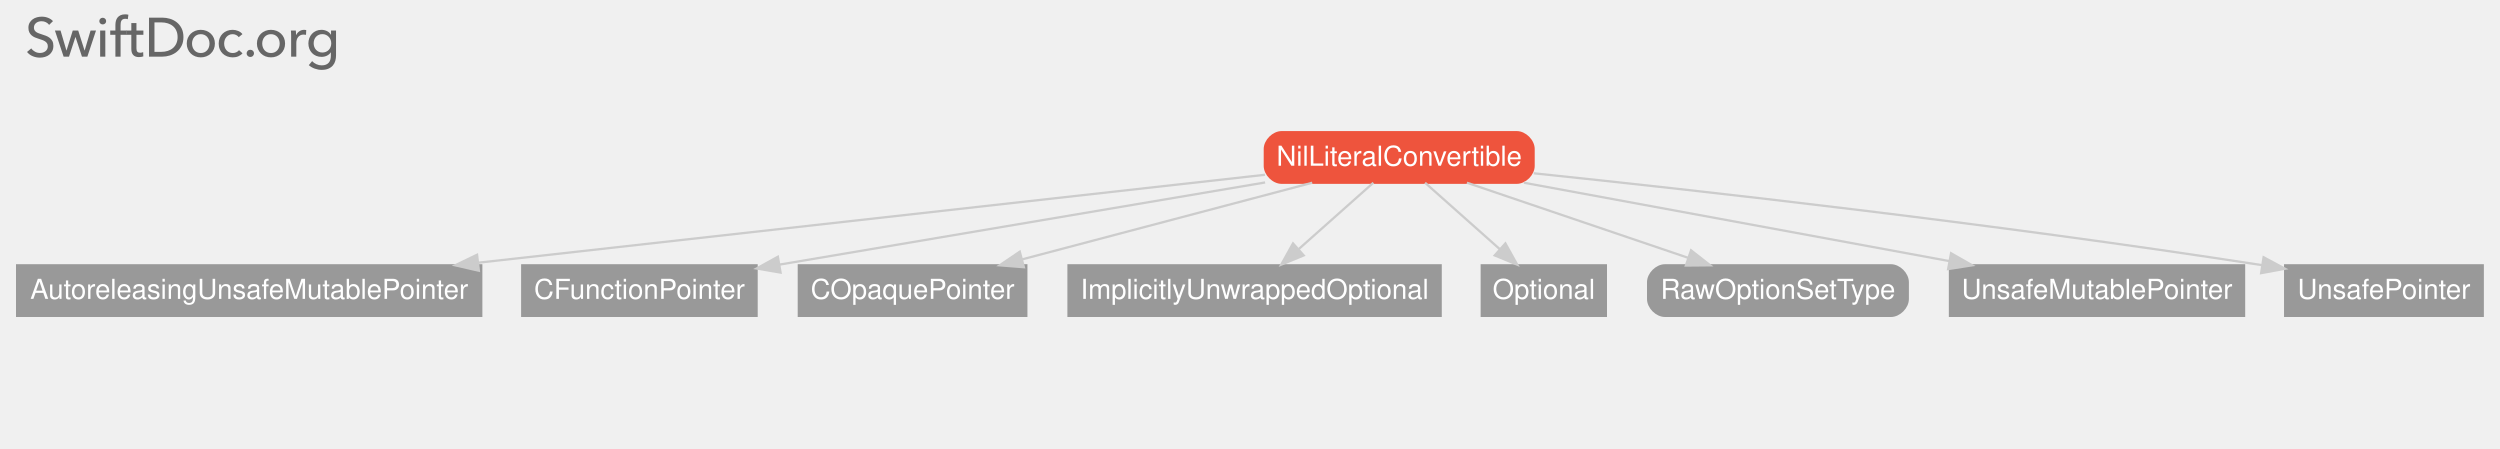
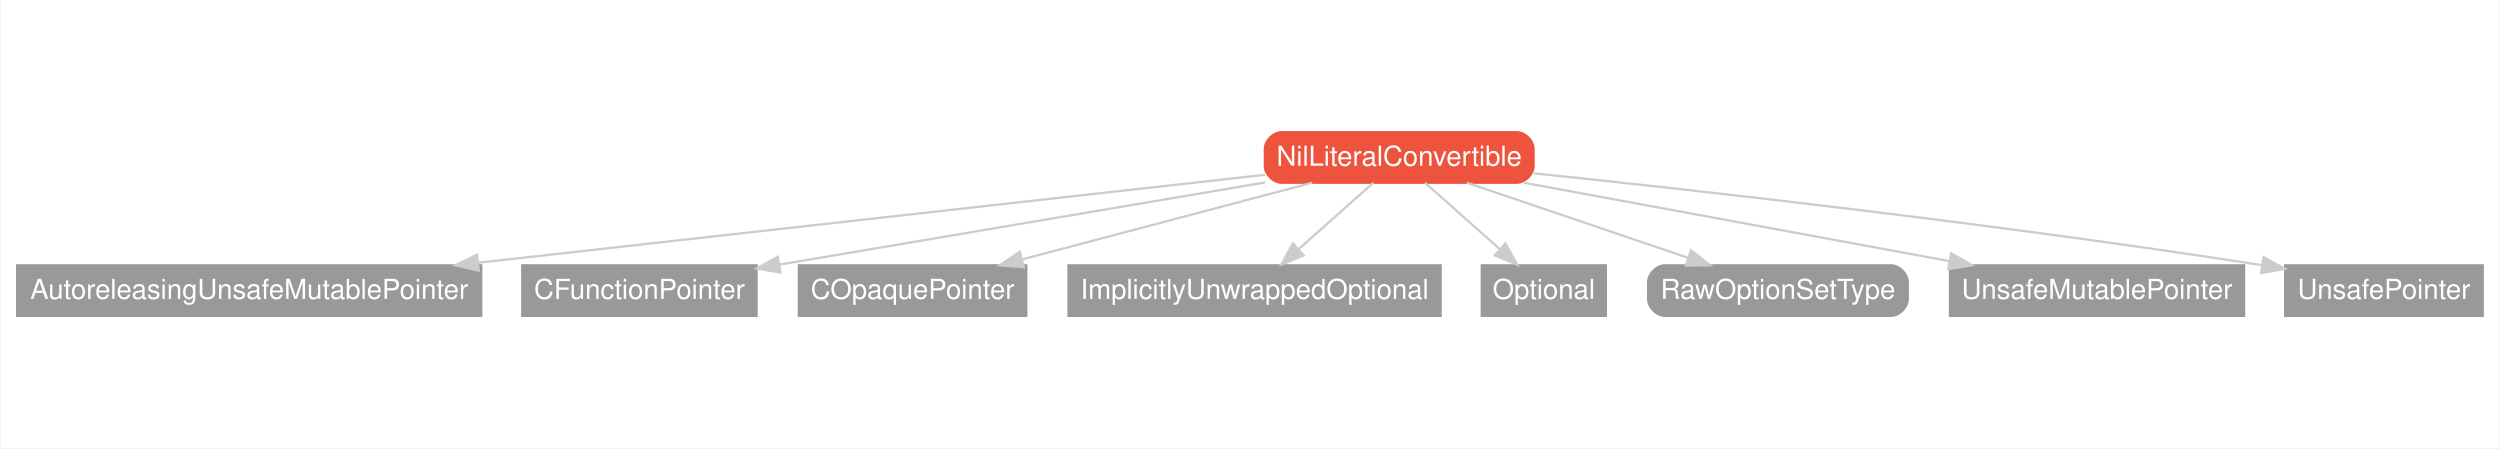
<svg xmlns="http://www.w3.org/2000/svg" xmlns:xlink="http://www.w3.org/1999/xlink" width="1088pt" height="195pt" viewBox="0.00 0.00 1088.40 195.20">
  <g id="graph0" class="graph" transform="scale(1 1) rotate(0) translate(7.2 137.6)">
-     <g transform="translate(0 -137.6)">
-       <g>
-         <path fill="#666666" d="M13.846,10.832c-0.336-0.464-0.792-0.844-1.368-1.14s-1.224-0.444-1.944-0.444         c-0.384,0-0.772,0.052-1.164,0.156C8.977,9.509,8.622,9.677,8.301,9.908c-0.32,0.232-0.58,0.52-0.78,0.864         c-0.2,0.344-0.3,0.756-0.3,1.236c0,0.464,0.092,0.852,0.276,1.164c0.184,0.312,0.432,0.576,0.744,0.792s0.68,0.4,1.104,0.552         c0.423,0.152,0.876,0.309,1.356,0.468c0.576,0.177,1.16,0.376,1.752,0.601c0.592,0.224,1.128,0.52,1.608,0.888         s0.872,0.828,1.176,1.38s0.456,1.252,0.456,2.101c0,0.88-0.164,1.644-0.492,2.292c-0.328,0.647-0.765,1.184-1.308,1.607         c-0.544,0.424-1.172,0.74-1.884,0.948s-1.444,0.312-2.196,0.312c-1.072,0-2.108-0.208-3.108-0.624         c-1-0.415-1.828-1.031-2.484-1.848l1.848-1.56c0.4,0.592,0.936,1.071,1.608,1.439c0.672,0.368,1.399,0.552,2.184,0.552         c0.4,0,0.8-0.056,1.2-0.168c0.4-0.111,0.764-0.288,1.092-0.527c0.328-0.24,0.596-0.54,0.804-0.9         c0.208-0.36,0.312-0.796,0.312-1.308s-0.108-0.94-0.324-1.284c-0.216-0.344-0.508-0.636-0.876-0.876s-0.796-0.444-1.284-0.612         c-0.488-0.168-1.004-0.34-1.548-0.516c-0.544-0.16-1.08-0.356-1.608-0.588c-0.528-0.232-1-0.528-1.416-0.889         c-0.416-0.359-0.752-0.804-1.008-1.332c-0.256-0.527-0.384-1.184-0.384-1.968c0-0.848,0.172-1.576,0.516-2.184         c0.344-0.608,0.792-1.112,1.344-1.512c0.552-0.4,1.176-0.692,1.872-0.876c0.696-0.184,1.396-0.276,2.1-0.276         c0.992,0,1.92,0.176,2.784,0.528c0.864,0.352,1.56,0.824,2.088,1.416L13.846,10.832z" />
-         <path fill="#666666" d="M18.813,13.304l2.568,8.688h0.048l2.712-8.688h2.376l2.76,8.688h0.048l2.568-8.688h2.376L30.501,24.68         h-2.352l-2.808-8.544h-0.048l-2.784,8.544h-2.352l-3.792-11.376H18.813z" />
-         <path fill="#666666" d="M38.685,9.2c0,0.416-0.147,0.76-0.44,1.032c-0.294,0.272-0.647,0.408-1.06,0.408s-0.762-0.14-1.047-0.42         c-0.286-0.28-0.429-0.62-0.429-1.02c0-0.416,0.143-0.764,0.429-1.044c0.286-0.28,0.635-0.42,1.047-0.42s0.766,0.14,1.06,0.42         C38.538,8.437,38.685,8.784,38.685,9.2z M38.325,24.68h-2.256V13.304h2.256V24.68z" />
-         <path fill="#666666" d="M47.613,15.152h-2.64v9.528h-2.256v-9.528h-2.256v-1.848h2.256v-2.376c0-0.672,0.076-1.292,0.228-1.86         c0.152-0.568,0.4-1.06,0.744-1.476c0.344-0.416,0.784-0.744,1.32-0.984c0.536-0.24,1.188-0.36,1.956-0.36         c0.544,0,1.016,0.056,1.416,0.168l-0.264,1.944c-0.176-0.048-0.352-0.088-0.528-0.12c-0.176-0.032-0.376-0.048-0.6-0.048         c-0.432,0-0.78,0.076-1.044,0.228c-0.264,0.152-0.468,0.356-0.612,0.612s-0.24,0.548-0.288,0.876         c-0.048,0.328-0.072,0.668-0.072,1.02v2.376h2.64V15.152z" />
-         <path fill="#666666" d="M54.909,15.152h-3.024v5.91c0,0.687,0.128,1.177,0.384,1.472c0.256,0.295,0.664,0.442,1.224,0.442         c0.208,0,0.432-0.021,0.672-0.065c0.24-0.044,0.456-0.11,0.648-0.198l0.072,1.848c-0.272,0.096-0.572,0.172-0.9,0.229         c-0.328,0.056-0.668,0.084-1.02,0.084c-1.072,0-1.892-0.296-2.46-0.889c-0.568-0.592-0.852-1.479-0.852-2.664v-6.168h-2.184         v-1.848h2.184V10.04h2.232v3.264h3.024V15.152z" />
-         <path fill="#666666" d="M57.356,7.688h5.832c1.088,0,2.176,0.16,3.264,0.48c1.088,0.32,2.072,0.824,2.952,1.512         s1.592,1.568,2.136,2.64c0.544,1.072,0.816,2.36,0.816,3.864c0,1.456-0.272,2.716-0.816,3.78s-1.256,1.943-2.136,2.64         s-1.864,1.216-2.952,1.561c-1.088,0.344-2.176,0.516-3.264,0.516h-5.832V7.688z M59.732,22.593h2.976         c1.024,0,1.972-0.145,2.844-0.432c0.872-0.288,1.624-0.704,2.256-1.248c0.632-0.544,1.124-1.216,1.476-2.017         c0.352-0.8,0.528-1.704,0.528-2.712c0-1.056-0.176-1.983-0.528-2.784c-0.353-0.8-0.844-1.468-1.476-2.004         c-0.632-0.536-1.384-0.944-2.256-1.224s-1.82-0.42-2.844-0.42h-2.976V22.593z" />
-         <path fill="#666666" d="M86.06,18.969c0,0.88-0.156,1.688-0.468,2.424c-0.312,0.736-0.744,1.372-1.296,1.908         c-0.552,0.536-1.204,0.952-1.956,1.248c-0.752,0.296-1.56,0.443-2.424,0.443c-0.864,0-1.672-0.147-2.424-0.443         c-0.752-0.296-1.4-0.712-1.944-1.248c-0.544-0.536-0.972-1.172-1.284-1.908c-0.312-0.735-0.468-1.544-0.468-2.424         s0.156-1.684,0.468-2.412c0.312-0.728,0.74-1.356,1.284-1.884c0.543-0.528,1.191-0.939,1.944-1.236         c0.752-0.296,1.56-0.444,2.424-0.444c0.864,0,1.672,0.148,2.424,0.444c0.752,0.297,1.404,0.708,1.956,1.236         c0.552,0.527,0.984,1.156,1.296,1.884C85.904,17.285,86.06,18.089,86.06,18.969z M83.708,18.98c0-0.542-0.084-1.061-0.252-1.556         c-0.169-0.494-0.414-0.929-0.734-1.304s-0.718-0.674-1.192-0.897s-1.015-0.335-1.625-0.335c-0.61,0-1.152,0.111-1.625,0.335         c-0.474,0.224-0.871,0.522-1.191,0.897c-0.321,0.375-0.566,0.81-0.734,1.304C76.184,17.92,76.1,18.438,76.1,18.98         c0,0.543,0.084,1.062,0.253,1.556c0.168,0.495,0.413,0.934,0.734,1.316c0.321,0.383,0.718,0.686,1.191,0.909         c0.473,0.224,1.015,0.335,1.625,0.335c0.61,0,1.151-0.111,1.625-0.335s0.871-0.526,1.192-0.909s0.565-0.821,0.734-1.316         C83.624,20.042,83.708,19.523,83.708,18.98z" />
-         <path fill="#666666" d="M96.428,16.184c-0.24-0.368-0.6-0.676-1.08-0.924s-0.992-0.372-1.536-0.372         c-0.592,0-1.116,0.112-1.572,0.336c-0.456,0.225-0.844,0.524-1.164,0.9c-0.32,0.376-0.564,0.812-0.732,1.308         s-0.252,1.017-0.252,1.56c0,0.545,0.084,1.064,0.252,1.561s0.412,0.933,0.732,1.308c0.32,0.376,0.712,0.677,1.176,0.9         c0.464,0.225,0.992,0.336,1.584,0.336c0.576,0,1.1-0.111,1.572-0.336c0.472-0.224,0.86-0.528,1.164-0.912l1.512,1.368         c-0.48,0.561-1.08,0.996-1.8,1.308c-0.72,0.312-1.536,0.468-2.448,0.468c-0.88,0-1.692-0.144-2.436-0.432         c-0.744-0.288-1.388-0.691-1.932-1.212c-0.544-0.52-0.972-1.147-1.284-1.884s-0.468-1.561-0.468-2.473         c0-0.896,0.152-1.711,0.456-2.447c0.304-0.736,0.728-1.368,1.272-1.896c0.543-0.527,1.188-0.936,1.932-1.224         c0.744-0.288,1.548-0.433,2.412-0.433c0.8,0,1.596,0.16,2.388,0.48s1.419,0.784,1.884,1.392L96.428,16.184z" />
-         <path fill="#666666" d="M103.1,23.24c0,0.417-0.152,0.784-0.456,1.104c-0.304,0.32-0.688,0.479-1.152,0.479         c-0.448,0-0.828-0.155-1.14-0.468c-0.312-0.312-0.468-0.676-0.468-1.092c0-0.432,0.152-0.804,0.456-1.116         c0.304-0.312,0.688-0.468,1.152-0.468c0.464,0,0.848,0.152,1.152,0.456C102.947,22.44,103.1,22.808,103.1,23.24z" />
-         <path fill="#666666" d="M116.635,18.969c0,0.88-0.156,1.688-0.468,2.424c-0.312,0.736-0.744,1.372-1.296,1.908         c-0.552,0.536-1.204,0.952-1.956,1.248c-0.752,0.296-1.56,0.443-2.424,0.443c-0.864,0-1.672-0.147-2.424-0.443         c-0.752-0.296-1.4-0.712-1.944-1.248c-0.544-0.536-0.972-1.172-1.284-1.908c-0.312-0.735-0.468-1.544-0.468-2.424         s0.156-1.684,0.468-2.412c0.312-0.728,0.74-1.356,1.284-1.884c0.543-0.528,1.191-0.939,1.944-1.236         c0.752-0.296,1.56-0.444,2.424-0.444c0.864,0,1.672,0.148,2.424,0.444c0.752,0.297,1.404,0.708,1.956,1.236         c0.552,0.527,0.984,1.156,1.296,1.884C116.479,17.285,116.635,18.089,116.635,18.969z M114.283,18.98         c0-0.542-0.084-1.061-0.252-1.556c-0.169-0.494-0.414-0.929-0.734-1.304s-0.718-0.674-1.192-0.897s-1.015-0.335-1.625-0.335         c-0.61,0-1.152,0.111-1.625,0.335c-0.474,0.224-0.871,0.522-1.191,0.897c-0.321,0.375-0.566,0.81-0.734,1.304         c-0.169,0.495-0.253,1.014-0.253,1.556c0,0.543,0.084,1.062,0.253,1.556c0.168,0.495,0.413,0.934,0.734,1.316         c0.321,0.383,0.718,0.686,1.191,0.909c0.473,0.224,1.015,0.335,1.625,0.335c0.61,0,1.151-0.111,1.625-0.335         s0.871-0.526,1.192-0.909s0.565-0.821,0.734-1.316C114.199,20.042,114.283,19.523,114.283,18.98z" />
-         <path fill="#666666" d="M119.251,14.577c-0.016-0.48-0.04-0.904-0.072-1.272h2.136c0.032,0.288,0.056,0.62,0.072,0.996         c0.016,0.376,0.024,0.684,0.024,0.924h0.072c0.32-0.672,0.788-1.212,1.404-1.62c0.616-0.408,1.308-0.612,2.076-0.612         c0.352,0,0.648,0.033,0.888,0.097l-0.096,2.088c-0.32-0.08-0.664-0.12-1.032-0.12c-0.544,0-1.016,0.101-1.416,0.3         c-0.4,0.2-0.732,0.468-0.996,0.805c-0.264,0.336-0.46,0.724-0.588,1.163c-0.128,0.44-0.192,0.9-0.192,1.381v5.976h-2.256v-8.928         C119.275,15.449,119.267,15.056,119.251,14.577z" />
-         <path fill="#666666" d="M128.419,26.625c0.496,0.56,1.116,1.008,1.86,1.344c0.744,0.336,1.508,0.504,2.292,0.504         c0.752,0,1.384-0.108,1.896-0.324s0.924-0.512,1.236-0.888s0.536-0.82,0.672-1.332c0.136-0.513,0.204-1.064,0.204-1.656v-1.464         h-0.048c-0.416,0.641-0.984,1.128-1.704,1.464c-0.72,0.336-1.488,0.504-2.304,0.504c-0.864,0-1.652-0.151-2.364-0.456         c-0.712-0.304-1.316-0.72-1.812-1.248c-0.496-0.527-0.88-1.147-1.152-1.859s-0.408-1.477-0.408-2.292         c0-0.816,0.136-1.584,0.408-2.305c0.272-0.72,0.656-1.348,1.152-1.884c0.496-0.535,1.096-0.96,1.8-1.271         c0.704-0.312,1.488-0.469,2.352-0.469c0.816,0,1.596,0.177,2.34,0.528c0.744,0.353,1.332,0.888,1.764,1.608h0.048v-1.824h2.184         v10.8c0,0.832-0.104,1.628-0.312,2.388c-0.208,0.76-0.56,1.433-1.056,2.017s-1.144,1.052-1.944,1.404         c-0.8,0.352-1.792,0.527-2.976,0.527c-0.992,0-1.988-0.18-2.988-0.54c-1-0.359-1.86-0.868-2.58-1.523L128.419,26.625z          M129.091,18.873c0,0.527,0.084,1.031,0.253,1.512c0.168,0.479,0.417,0.904,0.746,1.271c0.329,0.369,0.726,0.664,1.192,0.889         c0.465,0.224,0.995,0.336,1.589,0.336c0.577,0,1.107-0.104,1.589-0.312c0.481-0.207,0.891-0.491,1.228-0.852         s0.598-0.784,0.782-1.272c0.185-0.487,0.277-1.012,0.277-1.571c0-0.544-0.093-1.057-0.277-1.536         c-0.185-0.48-0.449-0.904-0.794-1.272c-0.345-0.367-0.755-0.66-1.228-0.876c-0.474-0.216-1-0.324-1.577-0.324         c-0.594,0-1.124,0.108-1.589,0.324c-0.466,0.216-0.863,0.504-1.192,0.864s-0.578,0.784-0.746,1.271         C129.175,17.812,129.091,18.329,129.091,18.873z" />
-       </g>
-       <g>
-         <a xlink:href="/" pointer-events="all" target="_top">
-           <polygon fill="none" points="0,0 145,0 145,35 0,35 0,0" />
-         </a>
-       </g>
-     </g>
+     <polygon fill="white" stroke="none" points="-7.2,57.6 -7.2,-137.6 1081.2,-137.6 1081.2,57.6 -7.2,57.6" />
    <g id="node1" class="node">
      <g id="a_node1">
-         <a xlink:href="/type/AutoreleasingUnsafeMutablePointer/" target="_top">
+         <a xlink:href="/type/AutoreleasingUnsafeMutablePointer/" xlink:title="AutoreleasingUnsafeMutablePointer">
          <polygon fill="#999999" stroke="#999999" points="202.088,-22 -0.088,-22 -0.088,-0 202.088,-0 202.088,-22" />
          <text text-anchor="middle" x="101" y="-7.4" font-family="Helvetica,sans-Serif" font-size="12.00" fill="white">AutoreleasingUnsafeMutablePointer</text>
        </a>
      </g>
    </g>
    <g id="node2" class="node">
      <g id="a_node2">
-         <a xlink:href="/type/CFunctionPointer/" target="_top">
+         <a xlink:href="/type/CFunctionPointer/" xlink:title="CFunctionPointer">
          <polygon fill="#999999" stroke="#999999" points="322.036,-22 219.964,-22 219.964,-0 322.036,-0 322.036,-22" />
          <text text-anchor="middle" x="271" y="-7.4" font-family="Helvetica,sans-Serif" font-size="12.00" fill="white">CFunctionPointer</text>
        </a>
      </g>
    </g>
    <g id="node3" class="node">
      <g id="a_node3">
-         <a xlink:href="/type/COpaquePointer/" target="_top">
+         <a xlink:href="/type/COpaquePointer/" xlink:title="COpaquePointer">
          <polygon fill="#999999" stroke="#999999" points="439.542,-22 340.458,-22 340.458,-0 439.542,-0 439.542,-22" />
          <text text-anchor="middle" x="390" y="-7.4" font-family="Helvetica,sans-Serif" font-size="12.00" fill="white">COpaquePointer</text>
        </a>
      </g>
    </g>
    <g id="node4" class="node">
      <g id="a_node4">
-         <a xlink:href="/type/ImplicitlyUnwrappedOptional/" target="_top">
+         <a xlink:href="/type/ImplicitlyUnwrappedOptional/" xlink:title="ImplicitlyUnwrappedOptional">
          <polygon fill="#999999" stroke="#999999" points="620.051,-22 457.949,-22 457.949,-0 620.051,-0 620.051,-22" />
          <text text-anchor="middle" x="539" y="-7.4" font-family="Helvetica,sans-Serif" font-size="12.00" fill="white">ImplicitlyUnwrappedOptional</text>
        </a>
      </g>
    </g>
    <g id="node5" class="node">
      <g id="a_node5">
-         <a xlink:href="/protocol/NilLiteralConvertible/" target="_top">
+         <a xlink:href="/protocol/NilLiteralConvertible/" xlink:title="NilLiteralConvertible">
          <path fill="#ee543d" stroke="#ee543d" d="M653.2,-80C653.2,-80 550.8,-80 550.8,-80 547.133,-80 543.466,-76.333 543.466,-72.667 543.466,-72.667 543.466,-65.333 543.466,-65.333 543.466,-61.667 547.133,-58 550.8,-58 550.8,-58 653.2,-58 653.2,-58 656.867,-58 660.534,-61.667 660.534,-65.333 660.534,-65.333 660.534,-72.667 660.534,-72.667 660.534,-76.333 656.867,-80 653.2,-80" />
          <text text-anchor="middle" x="602" y="-65.4" font-family="Helvetica,sans-Serif" font-size="12.00" fill="white">NilLiteralConvertible</text>
        </a>
      </g>
    </g>
    <g id="edge1" class="edge">
      <path fill="none" stroke="#cccccc" d="M543.548,-61.467C459.49,-52.071 303.326,-34.615 200.788,-23.154" />
      <polygon fill="#cccccc" stroke="#cccccc" points="201.055,-19.662 190.728,-22.029 200.277,-26.619 201.055,-19.662" />
    </g>
    <g id="edge2" class="edge">
      <path fill="none" stroke="#cccccc" d="M543.586,-58.117C484.198,-48.07 392.571,-32.568 332.199,-22.354" />
      <polygon fill="#cccccc" stroke="#cccccc" points="332.492,-18.854 322.048,-20.637 331.324,-25.756 332.492,-18.854" />
    </g>
    <g id="edge3" class="edge">
      <path fill="none" stroke="#cccccc" d="M564.099,-57.988C528.785,-48.66 475.986,-34.713 437.795,-24.625" />
      <polygon fill="#cccccc" stroke="#cccccc" points="438.492,-21.189 427.93,-22.019 436.705,-27.957 438.492,-21.189" />
    </g>
    <g id="edge4" class="edge">
      <path fill="none" stroke="#cccccc" d="M590.737,-57.988C581.712,-49.966 568.843,-38.527 558.198,-29.065" />
      <polygon fill="#cccccc" stroke="#cccccc" points="560.391,-26.332 550.592,-22.304 555.741,-31.564 560.391,-26.332" />
    </g>
    <g id="node6" class="node">
      <g id="a_node6">
-         <a xlink:href="/type/Optional/" target="_top">
+         <a xlink:href="/type/Optional/" xlink:title="Optional">
          <polygon fill="#999999" stroke="#999999" points="692.023,-22 637.977,-22 637.977,-0 692.023,-0 692.023,-22" />
          <text text-anchor="middle" x="665" y="-7.4" font-family="Helvetica,sans-Serif" font-size="12.00" fill="white">Optional</text>
        </a>
      </g>
    </g>
    <g id="edge5" class="edge">
      <path fill="none" stroke="#cccccc" d="M613.263,-57.988C622.288,-49.966 635.157,-38.527 645.802,-29.065" />
      <polygon fill="#cccccc" stroke="#cccccc" points="648.259,-31.564 653.408,-22.304 643.609,-26.332 648.259,-31.564" />
    </g>
    <g id="node7" class="node">
      <g id="a_node7">
-         <a xlink:href="/protocol/RawOptionSetType/" target="_top">
+         <a xlink:href="/protocol/RawOptionSetType/" xlink:title="RawOptionSetType">
          <path fill="#999999" stroke="#999999" d="M816.212,-22C816.212,-22 717.788,-22 717.788,-22 714.121,-22 710.455,-18.333 710.455,-14.667 710.455,-14.667 710.455,-7.333 710.455,-7.333 710.455,-3.667 714.121,-0 717.788,-0 717.788,-0 816.212,-0 816.212,-0 819.879,-0 823.545,-3.667 823.545,-7.333 823.545,-7.333 823.545,-14.667 823.545,-14.667 823.545,-18.333 819.879,-22 816.212,-22" />
          <text text-anchor="middle" x="767" y="-7.4" font-family="Helvetica,sans-Serif" font-size="12.00" fill="white">RawOptionSetType</text>
        </a>
      </g>
    </g>
    <g id="edge6" class="edge">
      <path fill="none" stroke="#cccccc" d="M631.499,-57.988C658.398,-48.859 698.335,-35.305 727.888,-25.274" />
      <polygon fill="#cccccc" stroke="#cccccc" points="729.134,-28.547 737.479,-22.019 726.885,-21.919 729.134,-28.547" />
    </g>
    <g id="node8" class="node">
      <g id="a_node8">
-         <a xlink:href="/type/UnsafeMutablePointer/" target="_top">
+         <a xlink:href="/type/UnsafeMutablePointer/" xlink:title="UnsafeMutablePointer">
          <polygon fill="#999999" stroke="#999999" points="970.051,-22 841.949,-22 841.949,-0 970.051,-0 970.051,-22" />
          <text text-anchor="middle" x="906" y="-7.4" font-family="Helvetica,sans-Serif" font-size="12.00" fill="white">UnsafeMutablePointer</text>
        </a>
      </g>
    </g>
    <g id="edge7" class="edge">
      <path fill="none" stroke="#cccccc" d="M656.349,-57.988C708.28,-48.422 786.583,-33.998 841.616,-23.86" />
      <polygon fill="#cccccc" stroke="#cccccc" points="842.409,-27.273 851.61,-22.019 841.141,-20.389 842.409,-27.273" />
    </g>
    <g id="node9" class="node">
      <g id="a_node9">
-         <a xlink:href="/type/UnsafePointer/" target="_top">
+         <a xlink:href="/type/UnsafePointer/" xlink:title="UnsafePointer">
          <polygon fill="#999999" stroke="#999999" points="1074.03,-22 987.968,-22 987.968,-0 1074.03,-0 1074.03,-22" />
          <text text-anchor="middle" x="1031" y="-7.4" font-family="Helvetica,sans-Serif" font-size="12.00" fill="white">UnsafePointer</text>
        </a>
      </g>
    </g>
    <g id="edge8" class="edge">
      <path fill="none" stroke="#cccccc" d="M660.621,-62.107C732.876,-54.562 859.628,-40.413 977.952,-22.079" />
      <polygon fill="#cccccc" stroke="#cccccc" points="978.57,-25.525 987.91,-20.523 977.489,-18.609 978.57,-25.525" />
    </g>
  </g>
</svg>
